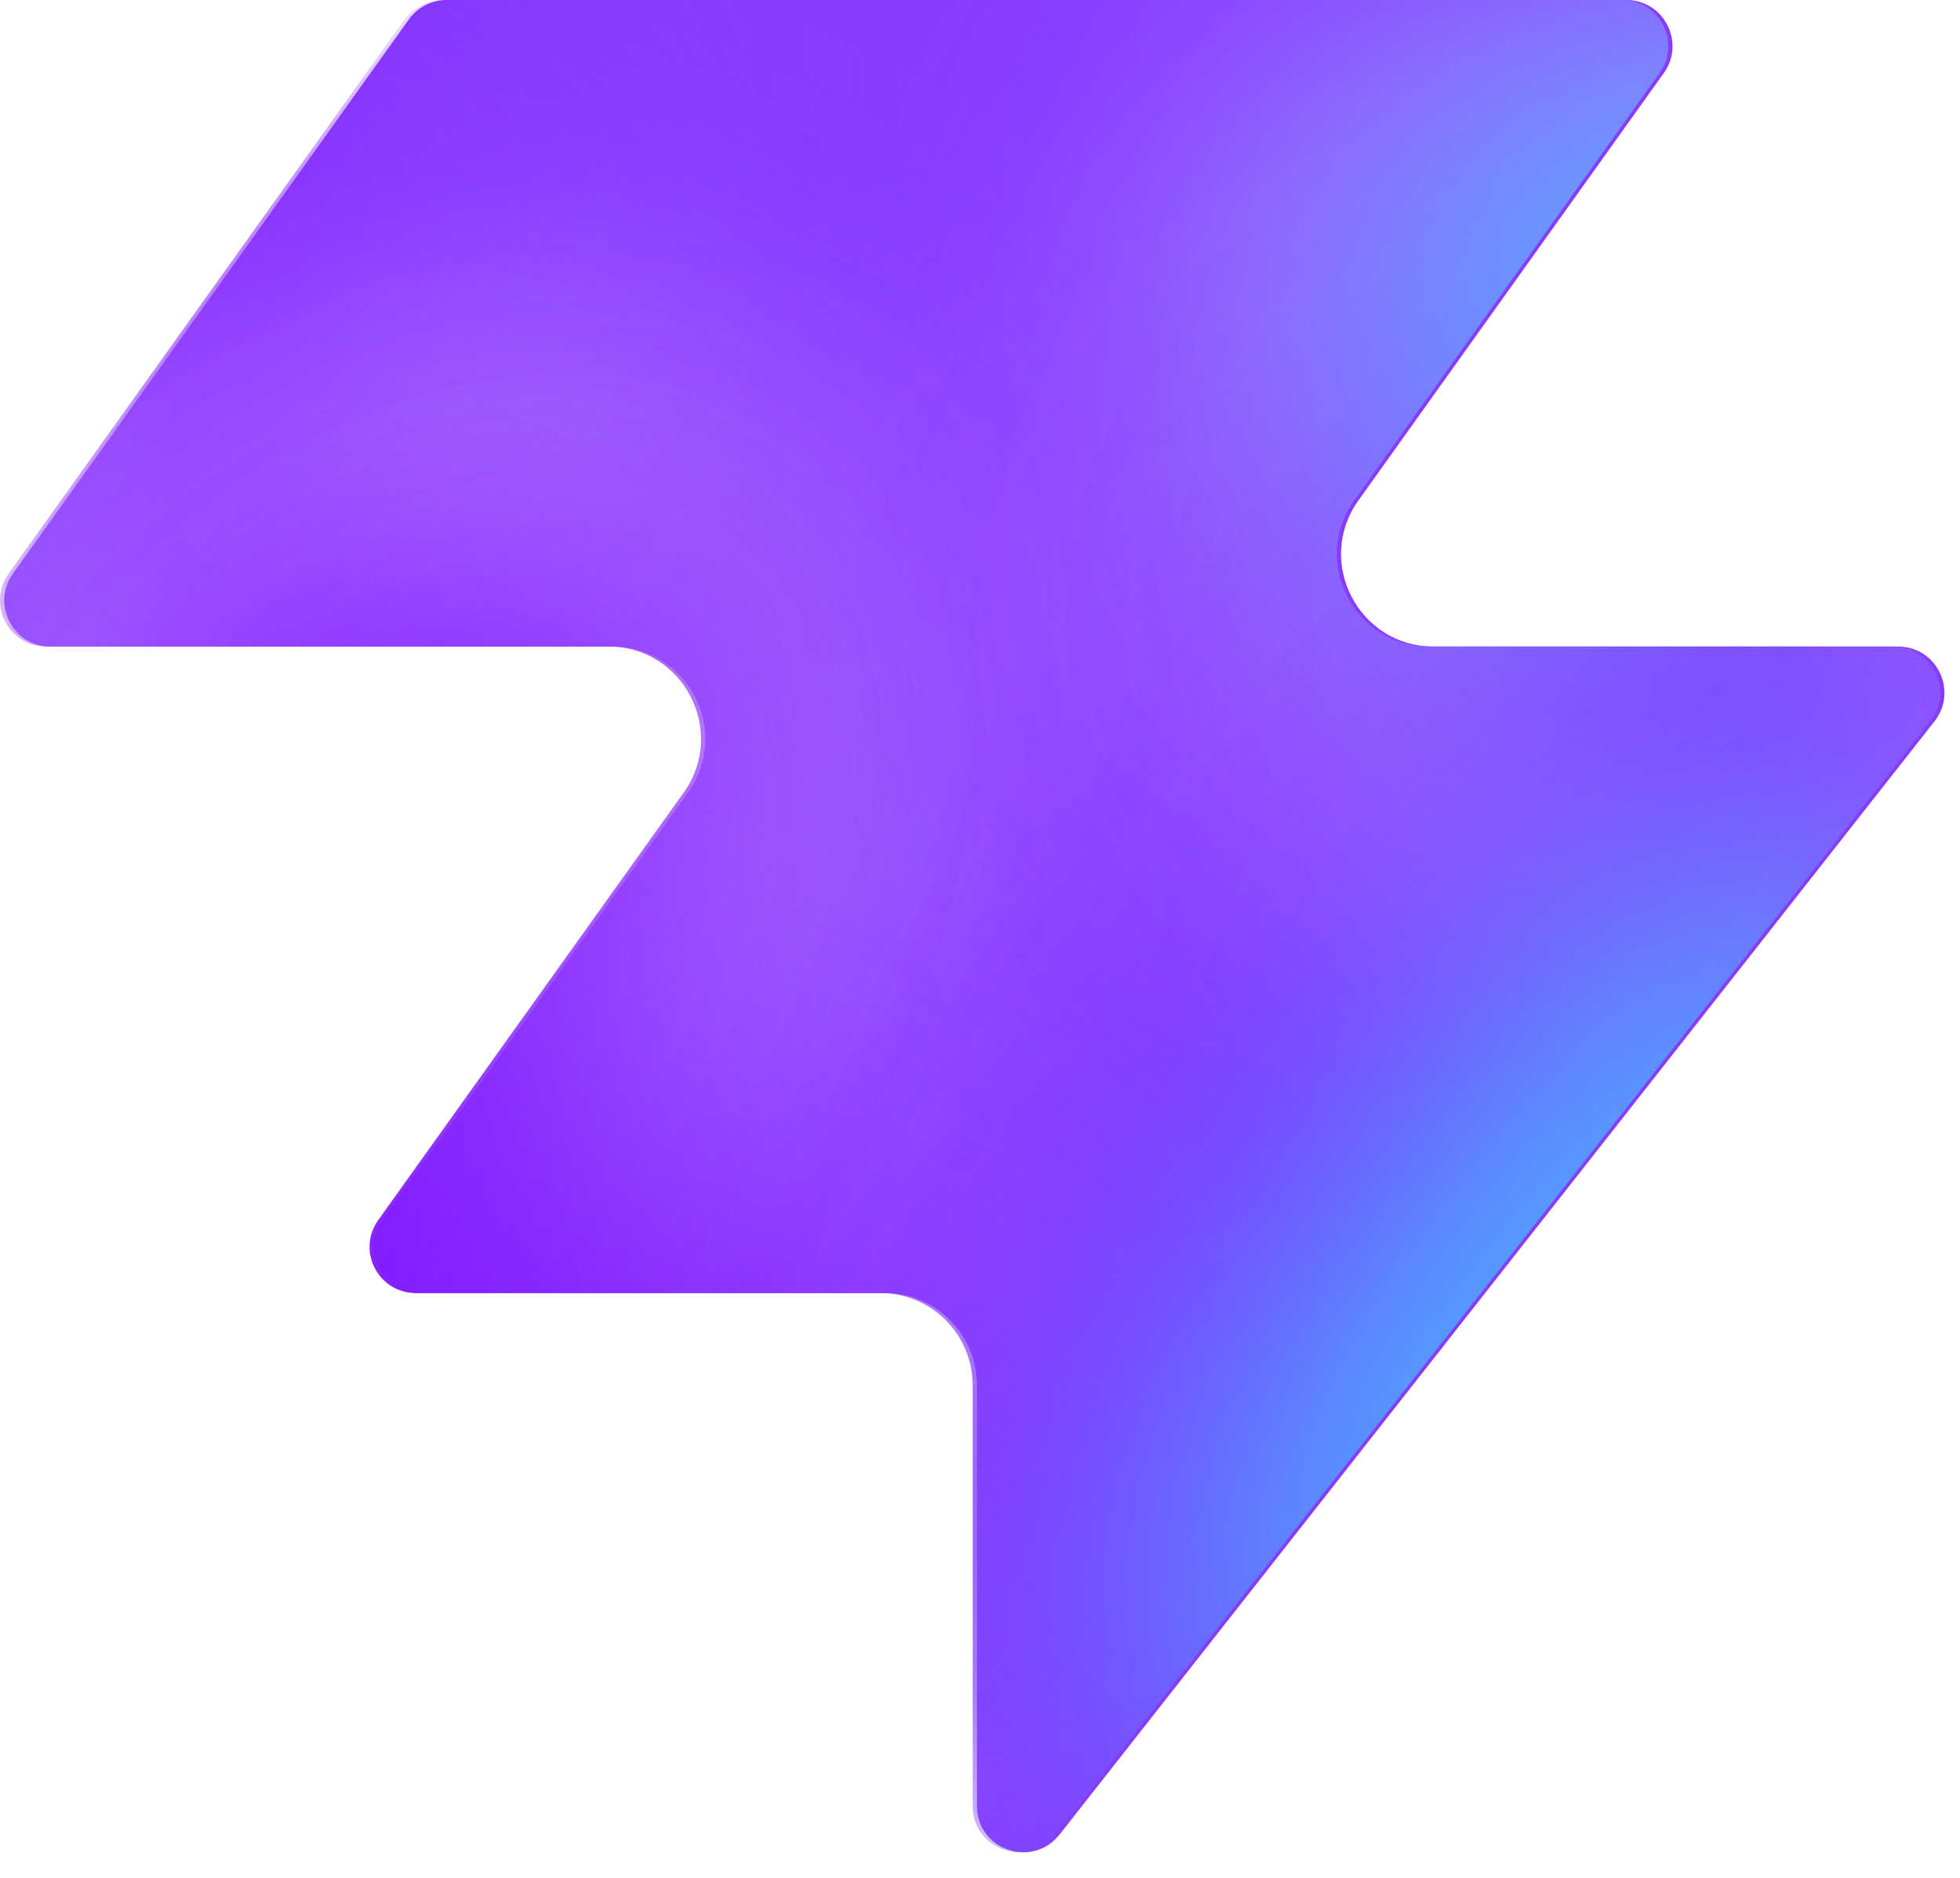
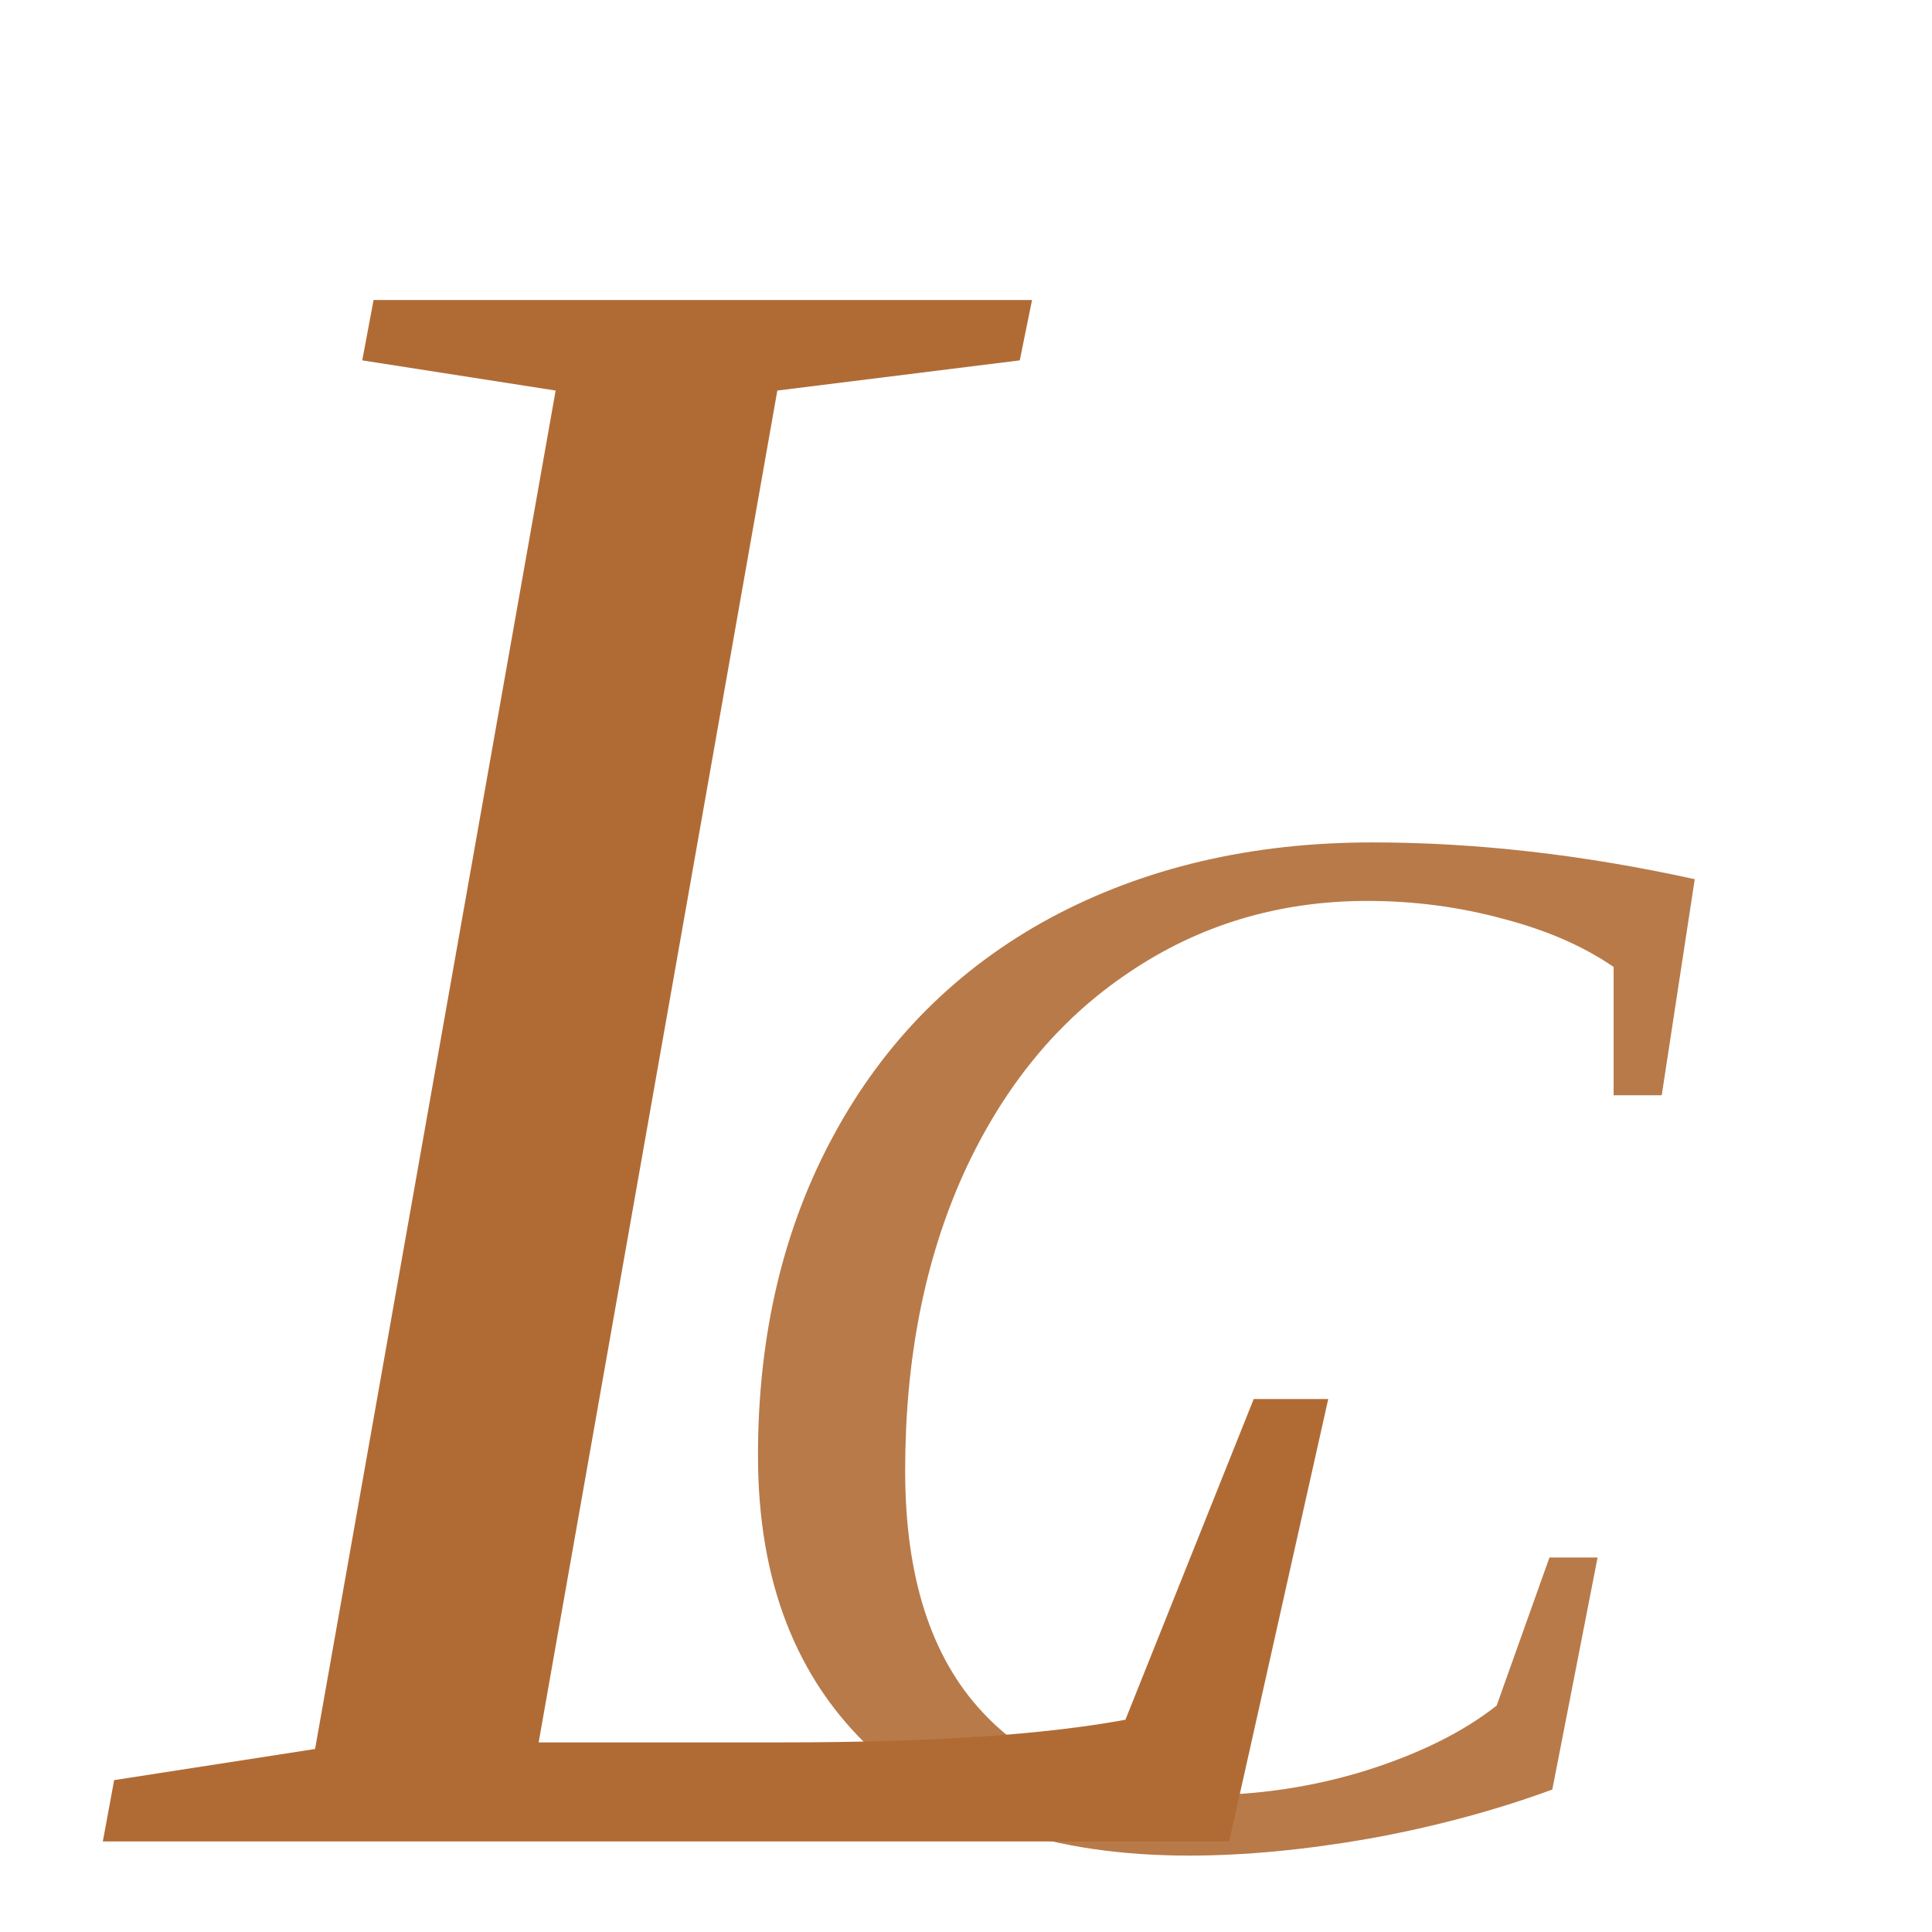
- <svg xmlns="http://www.w3.org/2000/svg" width="48" height="46" fill="none" viewBox="0 0 48 46">
-   <path fill="#863bff" d="M25.946 44.938c-.664.845-2.021.375-2.021-.698V33.937a2.26 2.26 0 0 0-2.262-2.262H10.287c-.92 0-1.456-1.04-.92-1.788l7.48-10.471c1.07-1.497 0-3.578-1.842-3.578H1.237c-.92 0-1.456-1.04-.92-1.788L10.013.474c.214-.297.556-.474.92-.474h28.894c.92 0 1.456 1.04.92 1.788l-7.48 10.471c-1.07 1.498 0 3.579 1.842 3.579h11.377c.943 0 1.473 1.088.89 1.83L25.947 44.94z" style="fill:#863bff;fill:color(display-p3 .525 .23 1);fill-opacity:1" />
-   <mask id="a" width="48" height="46" x="0" y="0" maskUnits="userSpaceOnUse" style="mask-type:alpha">
-     <path fill="#000" d="M25.842 44.938c-.664.844-2.021.375-2.021-.698V33.937a2.26 2.26 0 0 0-2.262-2.262H10.183c-.92 0-1.456-1.04-.92-1.788l7.48-10.471c1.07-1.498 0-3.579-1.842-3.579H1.133c-.92 0-1.456-1.04-.92-1.787L9.91.473c.214-.297.556-.474.92-.474h28.894c.92 0 1.456 1.04.92 1.788l-7.48 10.471c-1.07 1.498 0 3.578 1.842 3.578h11.377c.943 0 1.473 1.088.89 1.832L25.843 44.94z" style="fill:#000;fill-opacity:1" />
-   </mask>
-   <g mask="url(#a)">
-     <g filter="url(#b)">
-       <ellipse cx="5.508" cy="14.704" fill="#ede6ff" rx="5.508" ry="14.704" style="fill:#ede6ff;fill:color(display-p3 .927 .903 1);fill-opacity:1" transform="matrix(.00324 1 1 -.00324 -4.47 31.516)" />
-     </g>
-     <g filter="url(#c)">
-       <ellipse cx="10.399" cy="29.851" fill="#ede6ff" rx="10.399" ry="29.851" style="fill:#ede6ff;fill:color(display-p3 .927 .903 1);fill-opacity:1" transform="matrix(.00324 1 1 -.00324 -39.328 7.883)" />
-     </g>
-     <g filter="url(#d)">
-       <ellipse cx="5.508" cy="30.487" fill="#7e14ff" rx="5.508" ry="30.487" style="fill:#7e14ff;fill:color(display-p3 .492 .077 1);fill-opacity:1" transform="rotate(89.814 -25.913 -14.639)scale(1 -1)" />
-     </g>
-     <g filter="url(#e)">
-       <ellipse cx="5.508" cy="30.599" fill="#7e14ff" rx="5.508" ry="30.599" style="fill:#7e14ff;fill:color(display-p3 .492 .077 1);fill-opacity:1" transform="rotate(89.814 -32.644 -3.334)scale(1 -1)" />
-     </g>
-     <g filter="url(#f)">
-       <ellipse cx="5.508" cy="30.599" fill="#7e14ff" rx="5.508" ry="30.599" style="fill:#7e14ff;fill:color(display-p3 .492 .077 1);fill-opacity:1" transform="matrix(.00324 1 1 -.00324 -34.34 30.47)" />
-     </g>
-     <g filter="url(#g)">
-       <ellipse cx="14.072" cy="22.078" fill="#ede6ff" rx="14.072" ry="22.078" style="fill:#ede6ff;fill:color(display-p3 .927 .903 1);fill-opacity:1" transform="rotate(93.35 24.506 48.493)scale(-1 1)" />
-     </g>
-     <g filter="url(#h)">
-       <ellipse cx="3.47" cy="21.501" fill="#7e14ff" rx="3.47" ry="21.501" style="fill:#7e14ff;fill:color(display-p3 .492 .077 1);fill-opacity:1" transform="rotate(89.009 28.708 47.59)scale(-1 1)" />
-     </g>
-     <g filter="url(#i)">
-       <ellipse cx="3.47" cy="21.501" fill="#7e14ff" rx="3.47" ry="21.501" style="fill:#7e14ff;fill:color(display-p3 .492 .077 1);fill-opacity:1" transform="rotate(89.009 28.708 47.59)scale(-1 1)" />
-     </g>
-     <g filter="url(#j)">
-       <ellipse cx=".387" cy="8.972" fill="#7e14ff" rx="4.407" ry="29.108" style="fill:#7e14ff;fill:color(display-p3 .492 .077 1);fill-opacity:1" transform="rotate(39.51 .387 8.972)" />
-     </g>
-     <g filter="url(#k)">
-       <ellipse cx="47.523" cy="-6.092" fill="#7e14ff" rx="4.407" ry="29.108" style="fill:#7e14ff;fill:color(display-p3 .492 .077 1);fill-opacity:1" transform="rotate(37.892 47.523 -6.092)" />
-     </g>
-     <g filter="url(#l)">
-       <ellipse cx="41.412" cy="6.333" fill="#47bfff" rx="5.971" ry="9.665" style="fill:#47bfff;fill:color(display-p3 .28 .748 1);fill-opacity:1" transform="rotate(37.892 41.412 6.333)" />
-     </g>
-     <g filter="url(#m)">
-       <ellipse cx="-1.879" cy="38.332" fill="#7e14ff" rx="4.407" ry="29.108" style="fill:#7e14ff;fill:color(display-p3 .492 .077 1);fill-opacity:1" transform="rotate(37.892 -1.88 38.332)" />
-     </g>
-     <g filter="url(#n)">
-       <ellipse cx="-1.879" cy="38.332" fill="#7e14ff" rx="4.407" ry="29.108" style="fill:#7e14ff;fill:color(display-p3 .492 .077 1);fill-opacity:1" transform="rotate(37.892 -1.88 38.332)" />
-     </g>
-     <g filter="url(#o)">
-       <ellipse cx="35.651" cy="29.907" fill="#7e14ff" rx="4.407" ry="29.108" style="fill:#7e14ff;fill:color(display-p3 .492 .077 1);fill-opacity:1" transform="rotate(37.892 35.651 29.907)" />
-     </g>
-     <g filter="url(#p)">
-       <ellipse cx="38.418" cy="32.4" fill="#47bfff" rx="5.971" ry="15.297" style="fill:#47bfff;fill:color(display-p3 .28 .748 1);fill-opacity:1" transform="rotate(37.892 38.418 32.4)" />
-     </g>
-   </g>
-   <defs>
-     <filter id="b" width="60.045" height="41.654" x="-19.77" y="16.149" color-interpolation-filters="sRGB" filterUnits="userSpaceOnUse">
-       <feFlood flood-opacity="0" result="BackgroundImageFix" />
-       <feBlend in="SourceGraphic" in2="BackgroundImageFix" result="shape" />
-       <feGaussianBlur result="effect1_foregroundBlur_2002_17158" stdDeviation="7.659" />
-     </filter>
-     <filter id="c" width="90.34" height="51.437" x="-54.613" y="-7.533" color-interpolation-filters="sRGB" filterUnits="userSpaceOnUse">
-       <feFlood flood-opacity="0" result="BackgroundImageFix" />
-       <feBlend in="SourceGraphic" in2="BackgroundImageFix" result="shape" />
-       <feGaussianBlur result="effect1_foregroundBlur_2002_17158" stdDeviation="7.659" />
-     </filter>
-     <filter id="d" width="79.355" height="29.4" x="-49.64" y="2.03" color-interpolation-filters="sRGB" filterUnits="userSpaceOnUse">
-       <feFlood flood-opacity="0" result="BackgroundImageFix" />
-       <feBlend in="SourceGraphic" in2="BackgroundImageFix" result="shape" />
-       <feGaussianBlur result="effect1_foregroundBlur_2002_17158" stdDeviation="4.596" />
-     </filter>
-     <filter id="e" width="79.579" height="29.4" x="-45.045" y="20.029" color-interpolation-filters="sRGB" filterUnits="userSpaceOnUse">
-       <feFlood flood-opacity="0" result="BackgroundImageFix" />
-       <feBlend in="SourceGraphic" in2="BackgroundImageFix" result="shape" />
-       <feGaussianBlur result="effect1_foregroundBlur_2002_17158" stdDeviation="4.596" />
-     </filter>
-     <filter id="f" width="79.579" height="29.4" x="-43.513" y="21.178" color-interpolation-filters="sRGB" filterUnits="userSpaceOnUse">
-       <feFlood flood-opacity="0" result="BackgroundImageFix" />
-       <feBlend in="SourceGraphic" in2="BackgroundImageFix" result="shape" />
-       <feGaussianBlur result="effect1_foregroundBlur_2002_17158" stdDeviation="4.596" />
-     </filter>
-     <filter id="g" width="74.749" height="58.852" x="15.756" y="-17.901" color-interpolation-filters="sRGB" filterUnits="userSpaceOnUse">
-       <feFlood flood-opacity="0" result="BackgroundImageFix" />
-       <feBlend in="SourceGraphic" in2="BackgroundImageFix" result="shape" />
-       <feGaussianBlur result="effect1_foregroundBlur_2002_17158" stdDeviation="7.659" />
-     </filter>
-     <filter id="h" width="61.377" height="25.362" x="23.548" y="2.284" color-interpolation-filters="sRGB" filterUnits="userSpaceOnUse">
-       <feFlood flood-opacity="0" result="BackgroundImageFix" />
-       <feBlend in="SourceGraphic" in2="BackgroundImageFix" result="shape" />
-       <feGaussianBlur result="effect1_foregroundBlur_2002_17158" stdDeviation="4.596" />
-     </filter>
-     <filter id="i" width="61.377" height="25.362" x="23.548" y="2.284" color-interpolation-filters="sRGB" filterUnits="userSpaceOnUse">
-       <feFlood flood-opacity="0" result="BackgroundImageFix" />
-       <feBlend in="SourceGraphic" in2="BackgroundImageFix" result="shape" />
-       <feGaussianBlur result="effect1_foregroundBlur_2002_17158" stdDeviation="4.596" />
-     </filter>
-     <filter id="j" width="56.045" height="63.649" x="-27.636" y="-22.853" color-interpolation-filters="sRGB" filterUnits="userSpaceOnUse">
-       <feFlood flood-opacity="0" result="BackgroundImageFix" />
-       <feBlend in="SourceGraphic" in2="BackgroundImageFix" result="shape" />
-       <feGaussianBlur result="effect1_foregroundBlur_2002_17158" stdDeviation="4.596" />
-     </filter>
-     <filter id="k" width="54.814" height="64.646" x="20.116" y="-38.415" color-interpolation-filters="sRGB" filterUnits="userSpaceOnUse">
-       <feFlood flood-opacity="0" result="BackgroundImageFix" />
-       <feBlend in="SourceGraphic" in2="BackgroundImageFix" result="shape" />
-       <feGaussianBlur result="effect1_foregroundBlur_2002_17158" stdDeviation="4.596" />
-     </filter>
-     <filter id="l" width="33.541" height="35.313" x="24.641" y="-11.323" color-interpolation-filters="sRGB" filterUnits="userSpaceOnUse">
-       <feFlood flood-opacity="0" result="BackgroundImageFix" />
-       <feBlend in="SourceGraphic" in2="BackgroundImageFix" result="shape" />
-       <feGaussianBlur result="effect1_foregroundBlur_2002_17158" stdDeviation="4.596" />
-     </filter>
-     <filter id="m" width="54.814" height="64.646" x="-29.286" y="6.009" color-interpolation-filters="sRGB" filterUnits="userSpaceOnUse">
-       <feFlood flood-opacity="0" result="BackgroundImageFix" />
-       <feBlend in="SourceGraphic" in2="BackgroundImageFix" result="shape" />
-       <feGaussianBlur result="effect1_foregroundBlur_2002_17158" stdDeviation="4.596" />
-     </filter>
-     <filter id="n" width="54.814" height="64.646" x="-29.286" y="6.009" color-interpolation-filters="sRGB" filterUnits="userSpaceOnUse">
-       <feFlood flood-opacity="0" result="BackgroundImageFix" />
-       <feBlend in="SourceGraphic" in2="BackgroundImageFix" result="shape" />
-       <feGaussianBlur result="effect1_foregroundBlur_2002_17158" stdDeviation="4.596" />
-     </filter>
-     <filter id="o" width="54.814" height="64.646" x="8.244" y="-2.416" color-interpolation-filters="sRGB" filterUnits="userSpaceOnUse">
-       <feFlood flood-opacity="0" result="BackgroundImageFix" />
-       <feBlend in="SourceGraphic" in2="BackgroundImageFix" result="shape" />
-       <feGaussianBlur result="effect1_foregroundBlur_2002_17158" stdDeviation="4.596" />
-     </filter>
-     <filter id="p" width="39.409" height="43.623" x="18.713" y="10.588" color-interpolation-filters="sRGB" filterUnits="userSpaceOnUse">
-       <feFlood flood-opacity="0" result="BackgroundImageFix" />
-       <feBlend in="SourceGraphic" in2="BackgroundImageFix" result="shape" />
-       <feGaussianBlur result="effect1_foregroundBlur_2002_17158" stdDeviation="4.596" />
-     </filter>
-   </defs>
+ <svg xmlns="http://www.w3.org/2000/svg" viewBox="0 0 32 32">
+   <text x="13" y="30.5" text-anchor="middle" font-family="Georgia, 'Times New Roman', serif" font-style="italic" font-size="39" fill="#b06b35">L</text>
+   <text x="19.5" y="30.5" text-anchor="middle" font-family="Georgia, 'Times New Roman', serif" font-style="italic" font-size="25" fill="#b06b35" opacity="0.9">C</text>
</svg>
